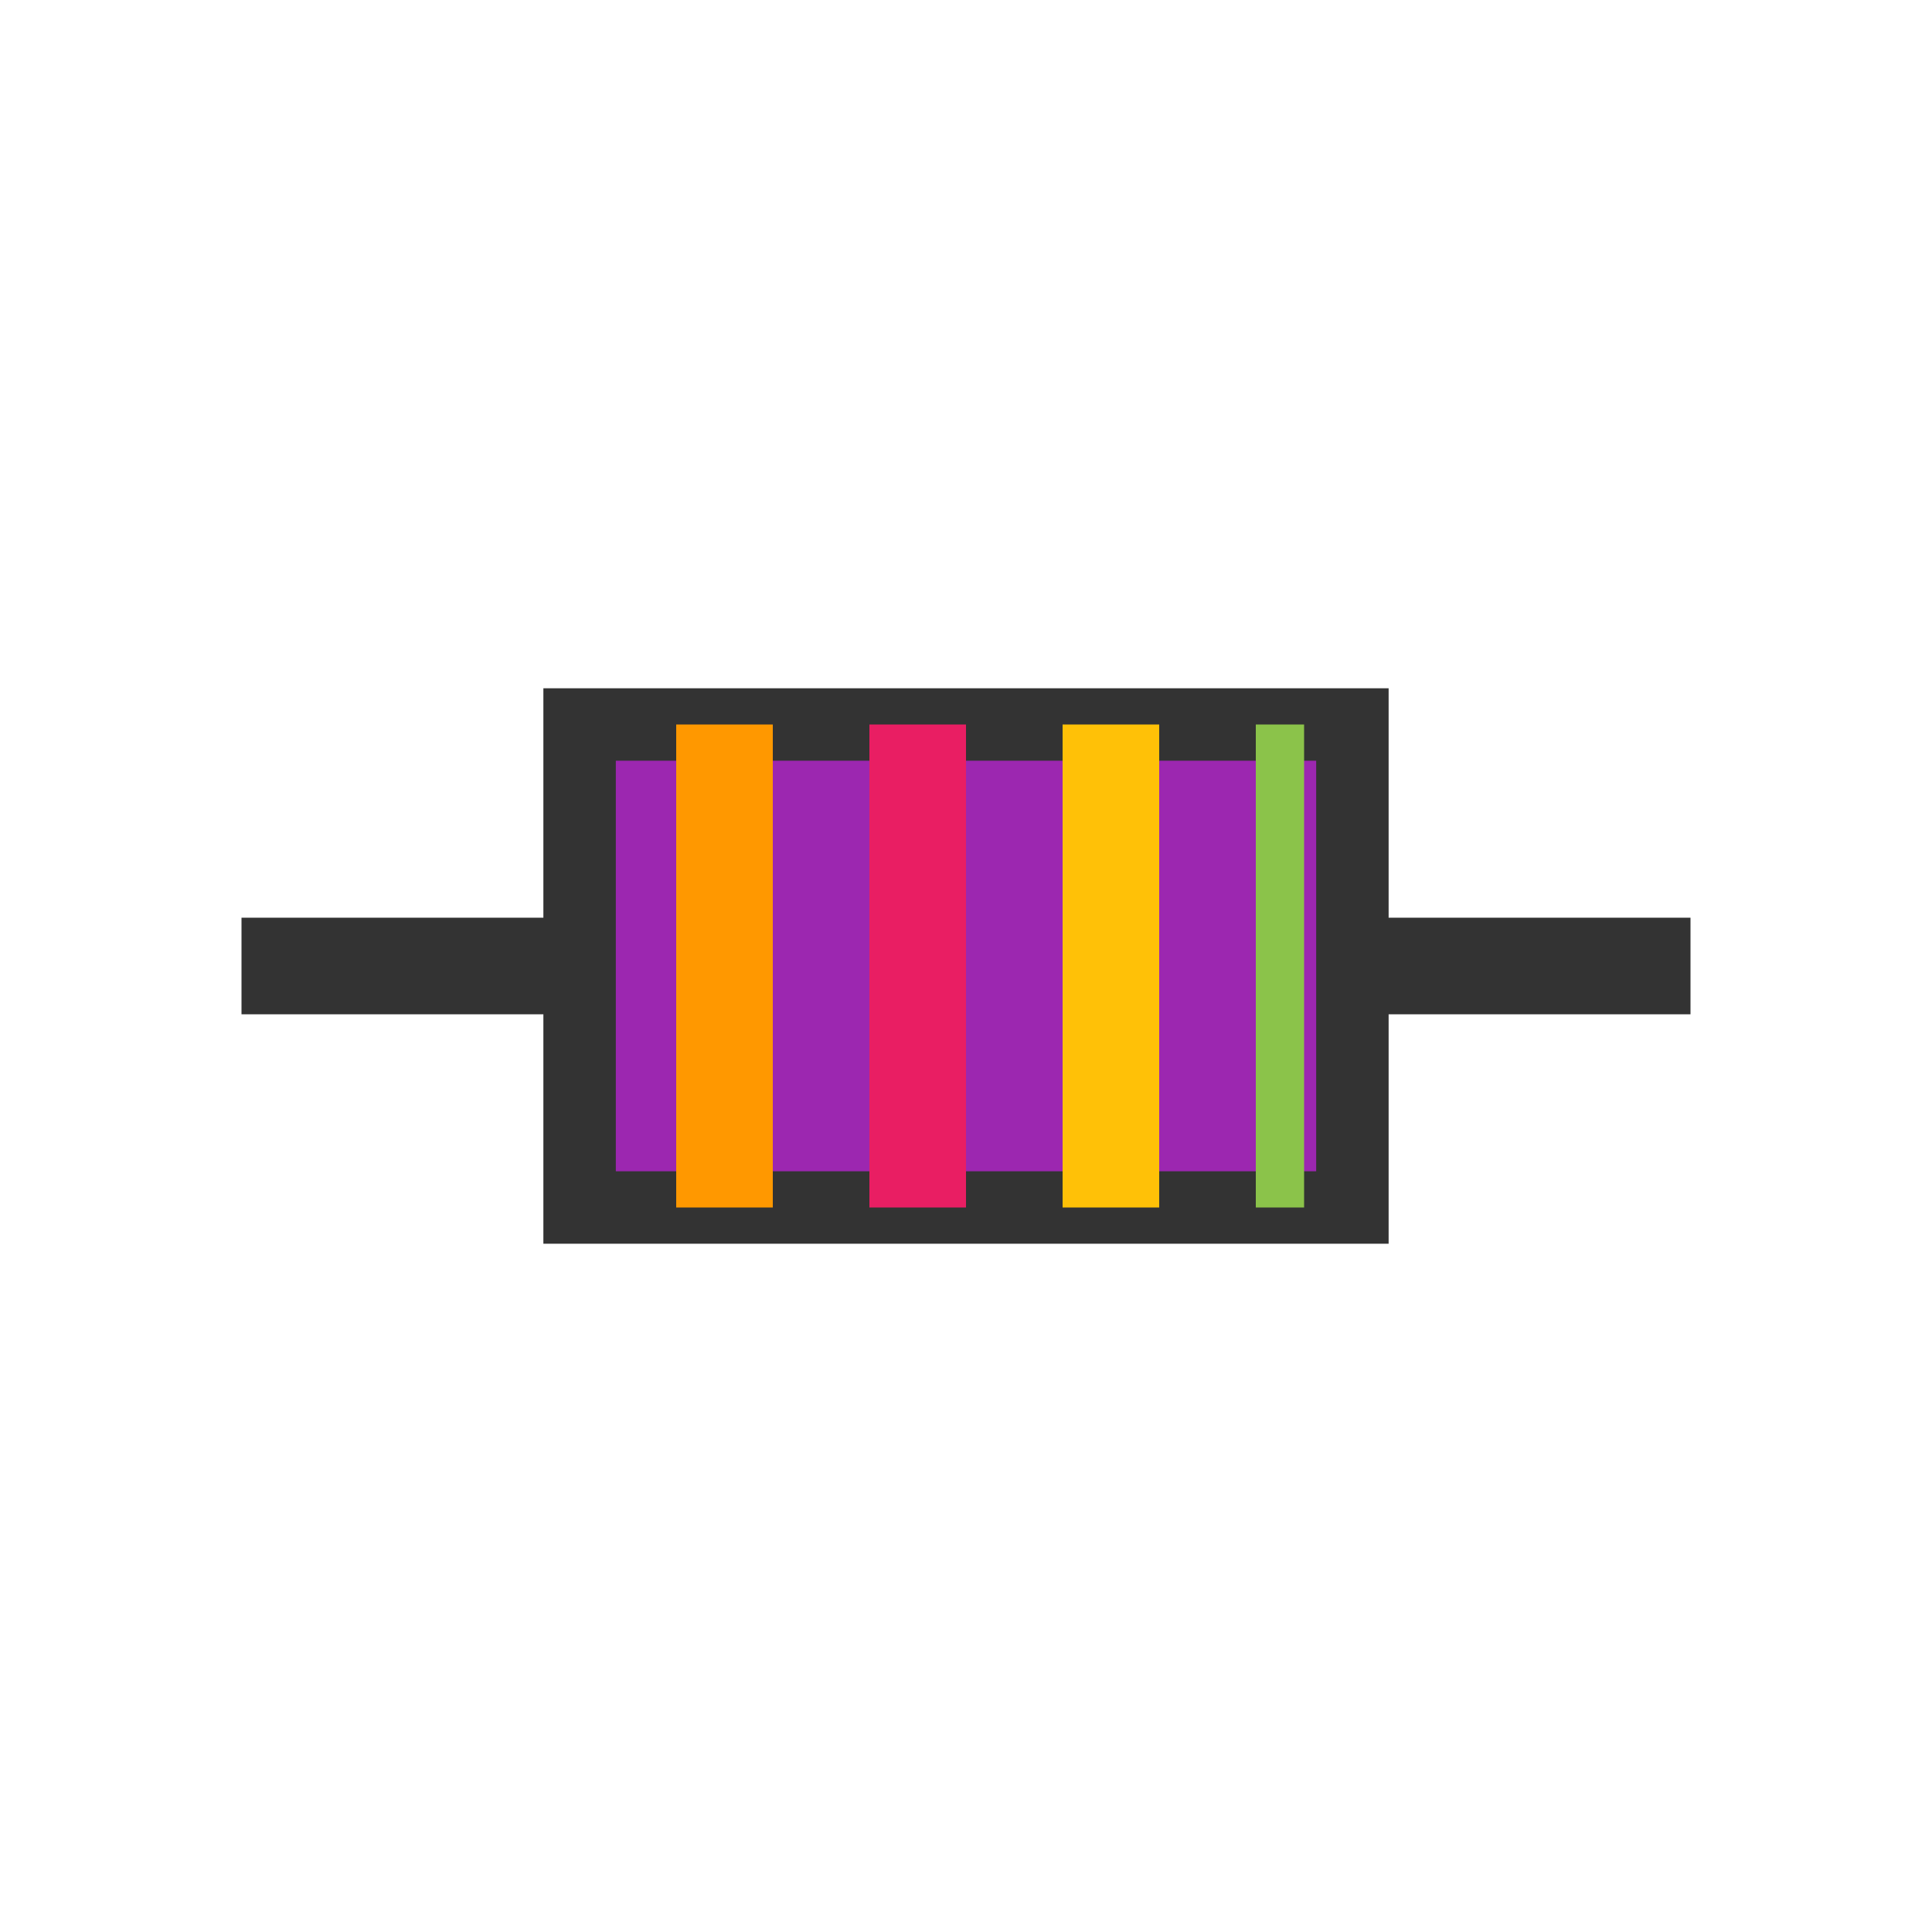
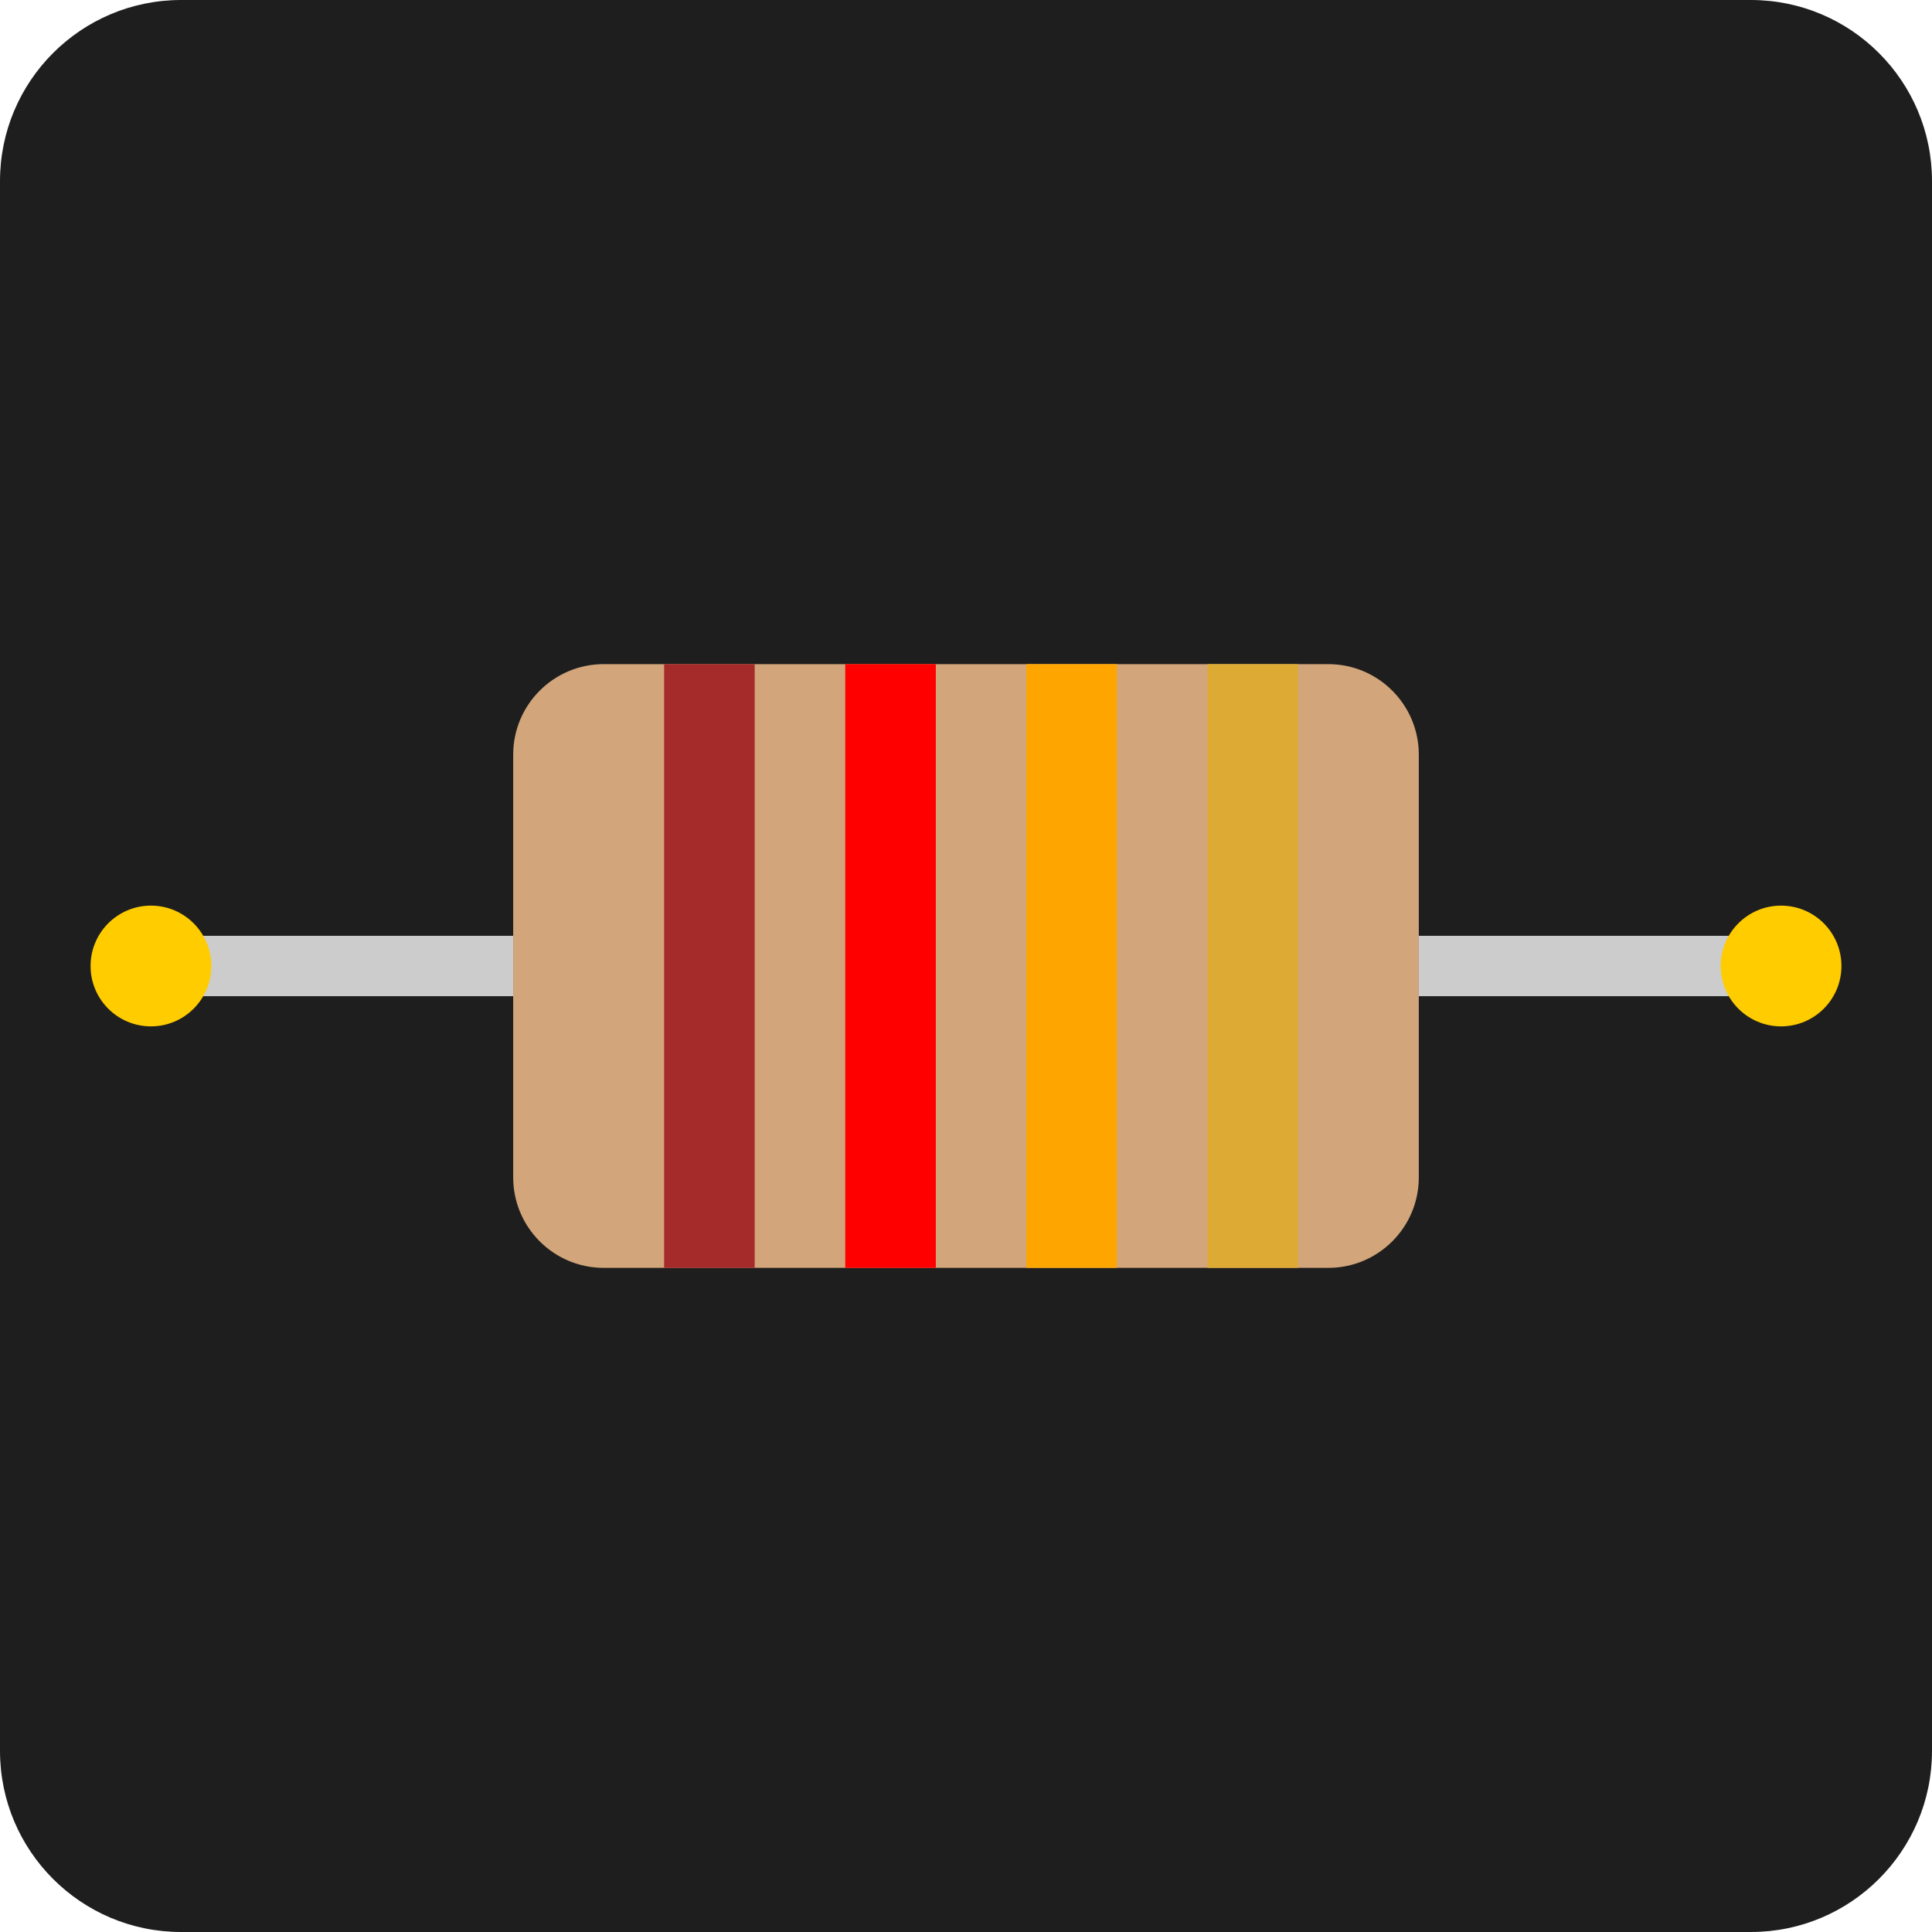
- <svg xmlns="http://www.w3.org/2000/svg" viewBox="0 0 40 40" width="40" height="40">
-   <line x1="5" y1="20" x2="12" y2="20" stroke="#333" stroke-width="2" />
-   <rect x="12" y="15" width="16" height="10" fill="#9c27b0" stroke="#333" stroke-width="1.5" />
-   <line x1="28" y1="20" x2="35" y2="20" stroke="#333" stroke-width="2" />
-   <rect x="14" y="15" width="2" height="10" fill="#ff9800" />
-   <rect x="18" y="15" width="2" height="10" fill="#e91e63" />
-   <rect x="22" y="15" width="2" height="10" fill="#ffc107" />
-   <rect x="26" y="15" width="1" height="10" fill="#8bc34a" />
+ <svg xmlns="http://www.w3.org/2000/svg" viewBox="0 0 64 64" width="64" height="64">
+   <rect x="0" y="0" width="64" height="64" fill="#1e1e1e" rx="6" ry="6" />
+   <rect x="17" y="22" width="30" height="20" fill="#d2a67a" rx="3" ry="3" />
+   <rect x="22" y="22" width="3" height="20" fill="#a52a2a" />
+   <rect x="28" y="22" width="3" height="20" fill="#ff0000" />
+   <rect x="34" y="22" width="3" height="20" fill="#ffa500" />
+   <rect x="40" y="22" width="3" height="20" fill="#ddaa33" />
+   <line x1="5" y1="32" x2="17" y2="32" stroke="#cccccc" stroke-width="2" />
+   <line x1="47" y1="32" x2="59" y2="32" stroke="#cccccc" stroke-width="2" />
+   <circle cx="5" cy="32" r="2" fill="#ffcc00" />
+   <circle cx="59" cy="32" r="2" fill="#ffcc00" />
</svg>
